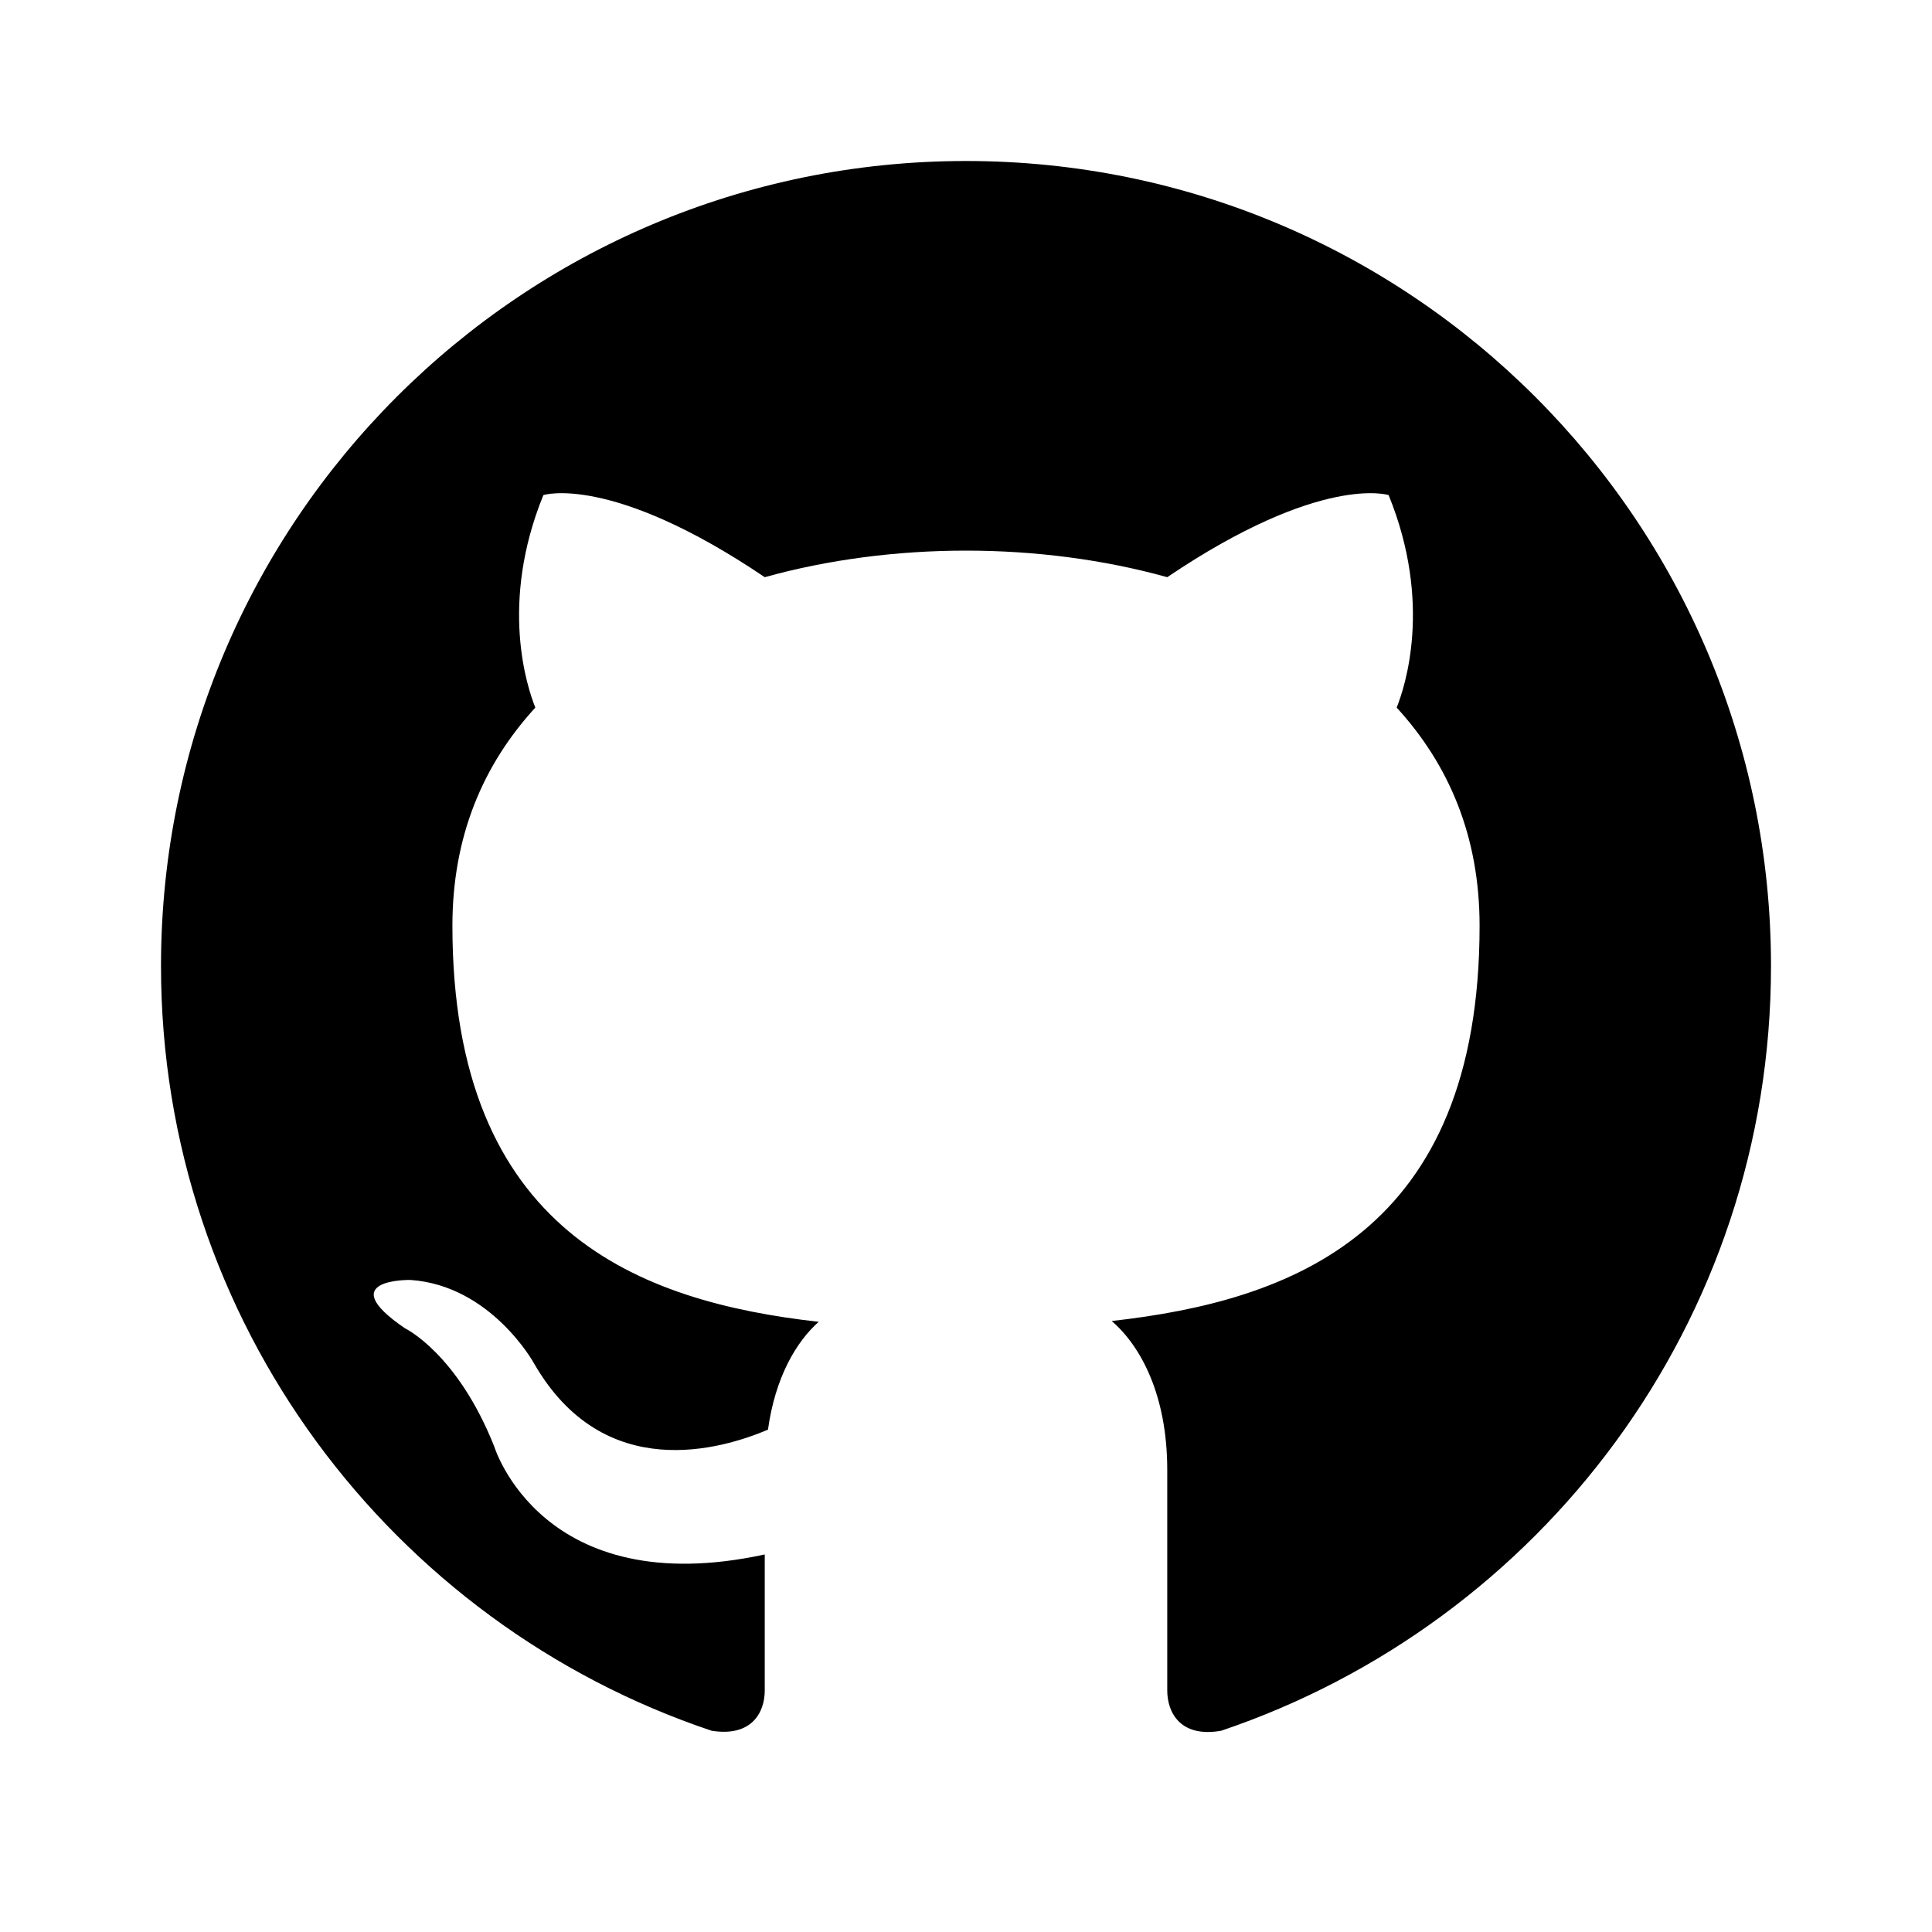
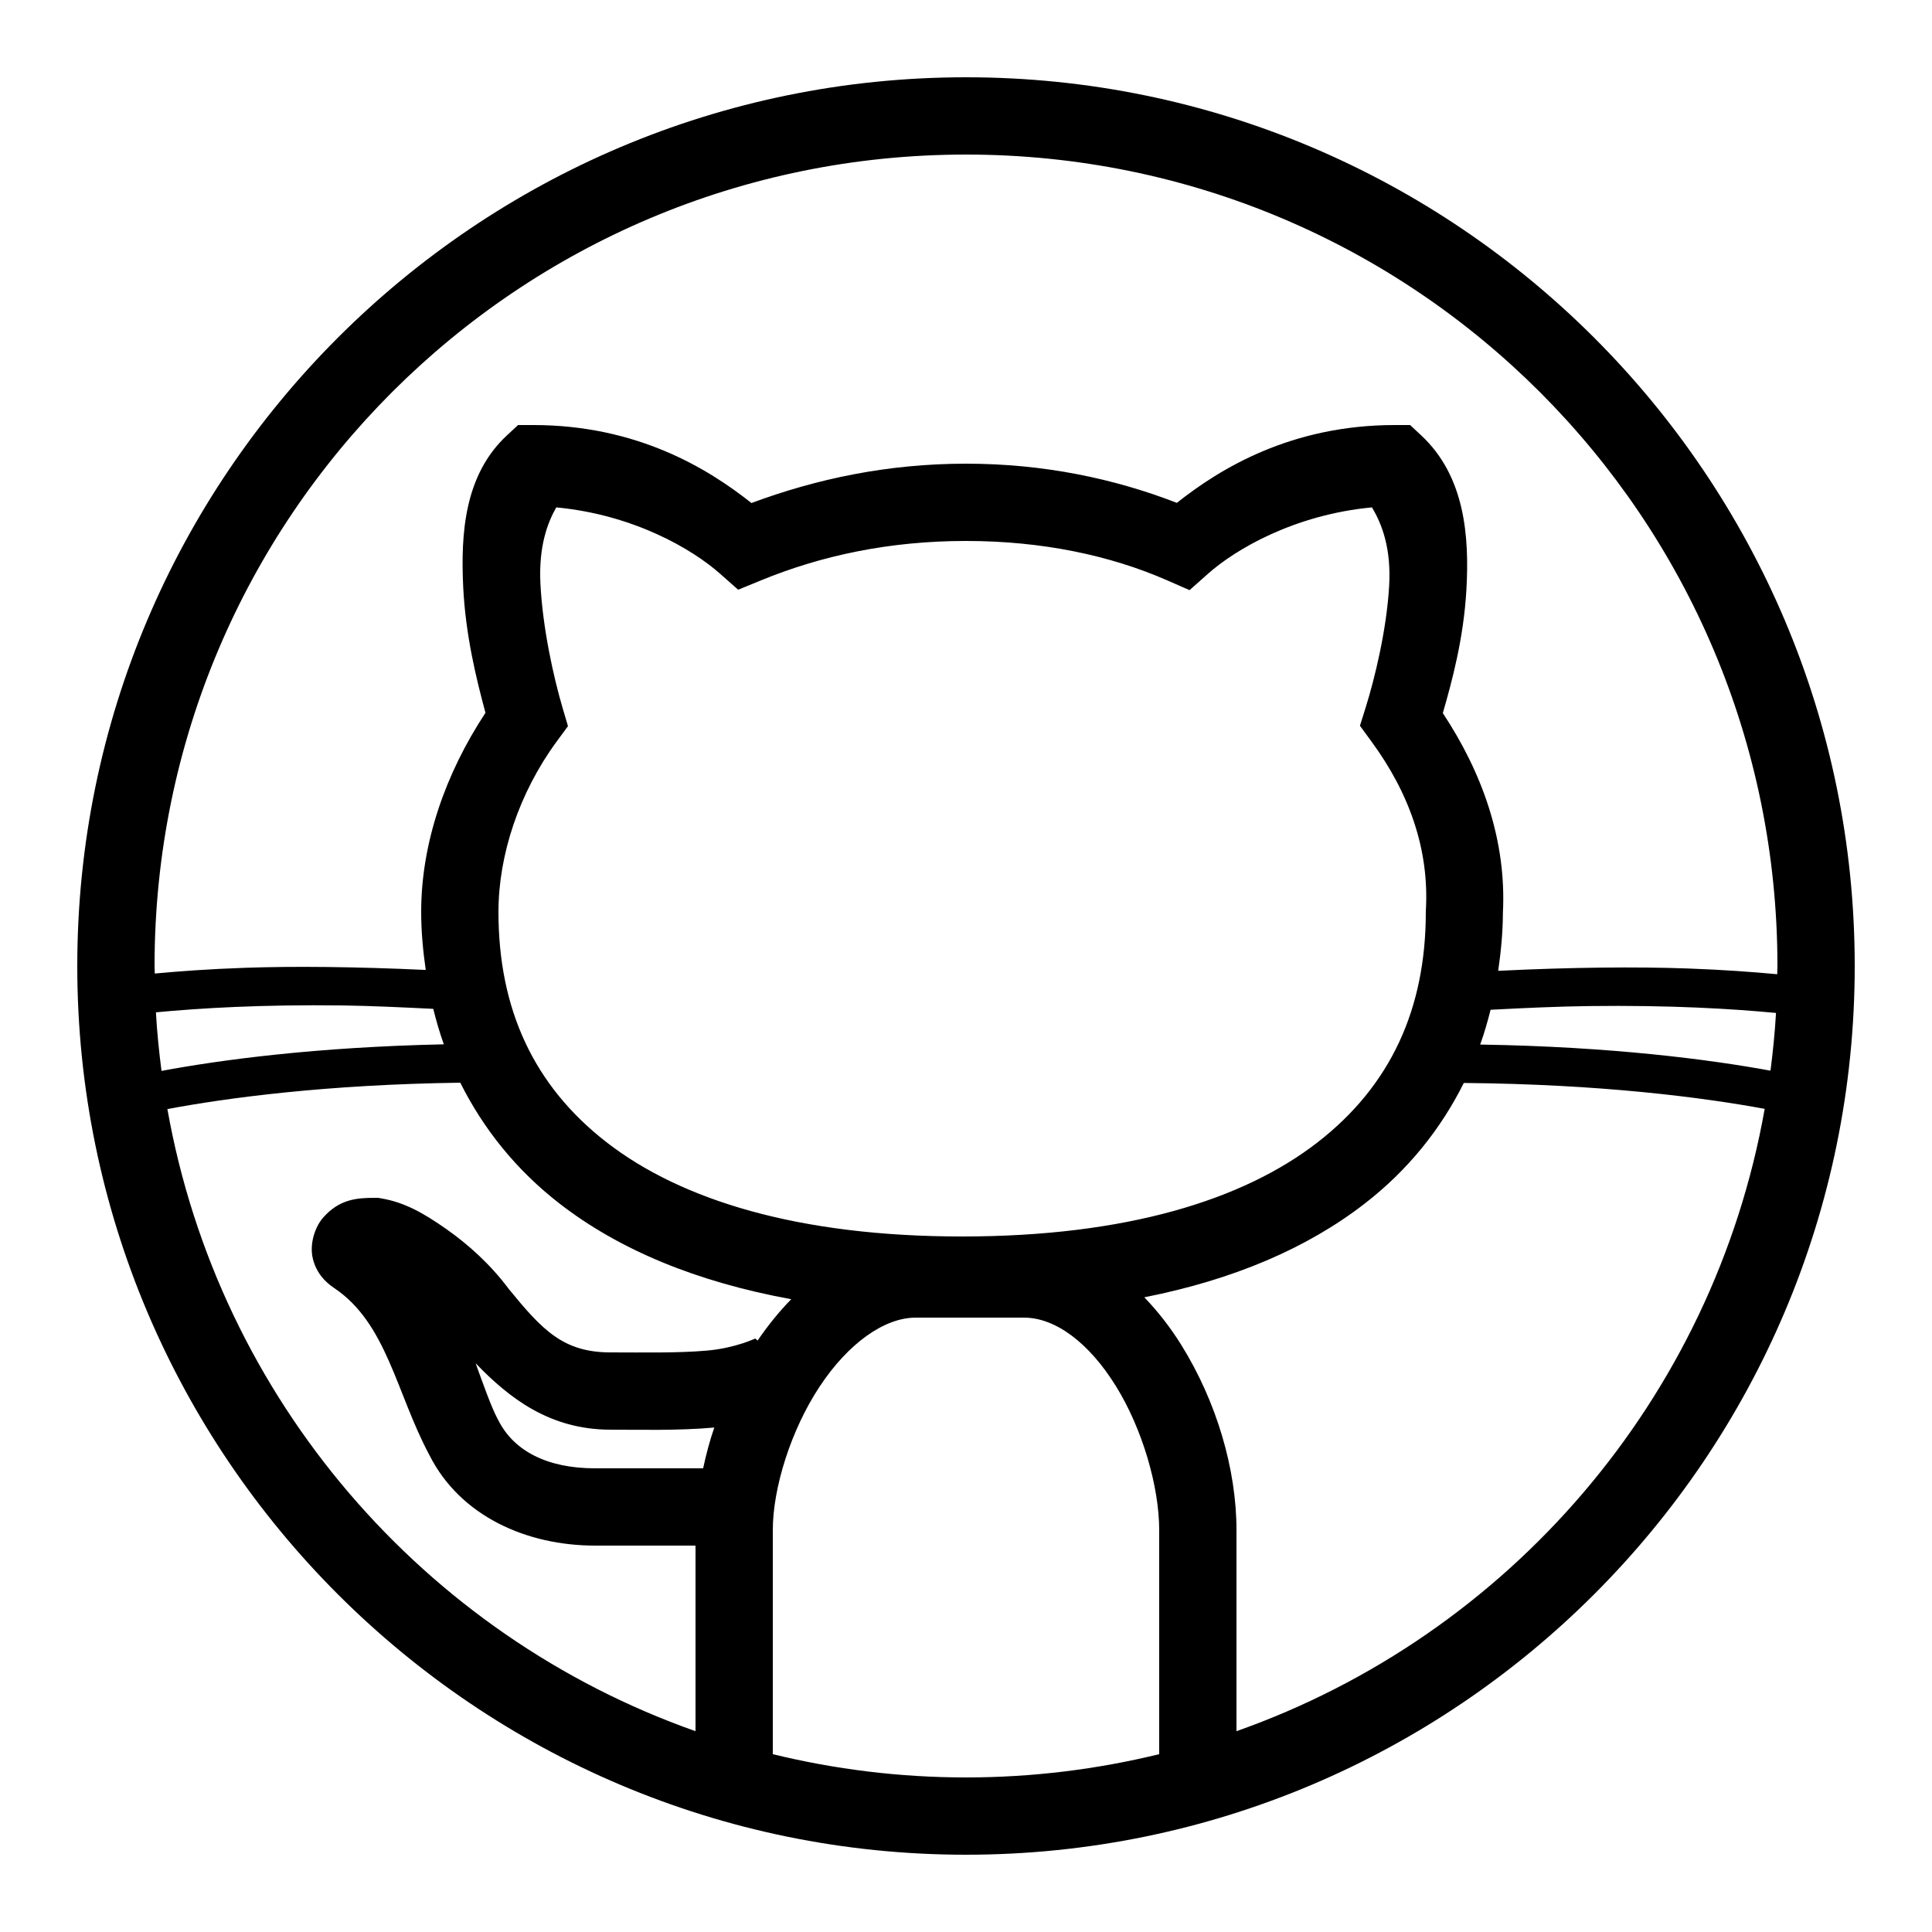
- <svg width="24" height="24" viewBox="0 0 24 24">
-   <path d="M12 2C6.477 2 2 6.477 2 12c0 4.42 2.87 8.17 6.84 9.5.5.08.66-.23.66-.5v-1.69c-2.77.6-3.36-1.34-3.36-1.34-.46-1.16-1.11-1.47-1.11-1.47-.91-.62.07-.6.07-.6 1 .07 1.53 1.03 1.53 1.03.87 1.52 2.34 1.07 2.91.83.09-.65.35-1.09.63-1.34-2.22-.25-4.55-1.11-4.55-4.92 0-1.11.38-2 1.03-2.71-.1-.25-.45-1.29.1-2.64 0 0 .84-.27 2.75 1.02.79-.22 1.65-.33 2.5-.33.85 0 1.71.11 2.5.33 1.91-1.29 2.75-1.02 2.75-1.02.55 1.35.2 2.39.1 2.64.65.71 1.03 1.6 1.03 2.71 0 3.82-2.34 4.66-4.57 4.91.36.31.69.92.69 1.85V21c0 .27.16.59.67.5C19.14 20.16 22 16.42 22 12A10 10 0 0012 2z" />
+ <svg xmlns="http://www.w3.org/2000/svg" viewBox="0 0 50 50" width="50px" height="50px">
+   <path d="M 25 2 C 12.311 2 2 12.311 2 25 C 2 37.689 12.311 48 25 48 C 37.689 48 48 37.689 48 25 C 48 12.311 37.689 2 25 2 z M 25 4 C 36.607 4 46 13.393 46 25 C 46 25.071 45.995 25.142 45.994 25.213 C 45.355 25.154 44.616 25.098 43.676 25.064 C 42.347 25.017 40.672 25.031 38.773 25.125 C 38.844 24.635 38.893 24.137 38.895 23.627 C 38.991 21.754 38.363 20.002 37.34 18.455 C 37.587 17.601 37.877 16.515 37.949 15.283 C 38.032 13.879 37.911 12.322 36.783 11.27 L 36.494 11 L 36.1 11 C 33.417 11 31.58 12.123 30.457 13.014 C 28.836 12.386 27.012 12 25 12 C 22.976 12 21.136 12.391 19.447 13.018 C 18.325 12.127 16.487 11 13.801 11 L 13.408 11 L 13.119 11.268 C 12.021 12.287 11.92 13.802 11.988 15.199 C 12.049 16.432 12.322 17.552 12.564 18.447 C 11.524 20.025 10.9 21.822 10.9 23.6 C 10.9 24.111 10.948 24.61 11.018 25.102 C 9.212 25.018 7.602 25.002 6.324 25.047 C 5.385 25.08 4.645 25.136 4.006 25.195 C 4.005 25.13 4 25.065 4 25 C 4 13.393 13.393 4 25 4 z M 14.396 13.131 C 16.414 13.322 17.932 14.223 18.635 14.848 L 19.104 15.262 L 19.682 15.025 C 21.263 14.374 23.027 14 25 14 C 26.973 14 28.737 14.376 30.199 15.016 L 30.785 15.273 L 31.264 14.848 C 31.967 14.223 33.487 13.322 35.506 13.131 C 35.774 13.576 36.007 14.209 35.951 15.166 C 35.884 16.312 35.577 17.56 35.346 18.301 L 35.195 18.783 L 35.494 19.191 C 36.484 20.541 36.988 22.001 36.902 23.545 L 36.9 23.572 L 36.9 23.6 C 36.9 26.095 36.002 28.092 34.088 29.572 C 32.174 31.052 29.153 32 24.9 32 C 20.648 32 17.625 31.052 15.711 29.572 C 13.797 28.092 12.9 26.095 12.9 23.6 C 12.9 22.135 13.429 20.524 14.406 19.191 L 14.699 18.793 L 14.559 18.318 C 14.327 17.53 14.043 16.254 13.986 15.102 C 13.939 14.143 14.166 13.537 14.396 13.131 z M 8.885 26.021 C 9.591 26.031 10.401 26.069 11.213 26.109 C 11.29 26.421 11.379 26.728 11.486 27.027 C 8.179 27.097 5.705 27.43 4.18 27.715 C 4.115 27.214 4.064 26.71 4.035 26.199 C 5.162 26.092 6.751 25.994 8.885 26.021 z M 41.115 26.037 C 43.248 26.01 44.836 26.108 45.963 26.215 C 45.934 26.718 45.884 27.216 45.82 27.709 C 44.241 27.419 41.7 27.087 38.307 27.033 C 38.412 26.74 38.5 26.438 38.576 26.133 C 39.471 26.085 40.345 26.047 41.115 26.037 z M 11.912 28.02 C 12.509 29.215 13.362 30.283 14.488 31.154 C 16.029 32.346 18.032 33.178 20.477 33.623 C 20.157 33.952 19.866 34.313 19.607 34.693 L 19.547 34.641 C 19.552 34.634 19.05 34.886 18.299 34.953 C 17.548 35.02 16.622 35 15.801 35 C 14.576 35 14.036 34.421 13.174 33.367 C 12.696 32.724 12.114 32.202 11.549 31.807 C 10.97 31.401 10.476 31.116 9.865 31.014 L 9.783 31 L 9.699 31 C 9.233 31 8.781 31.034 8.359 31.516 C 8.149 31.757 8.003 32.203 8.098 32.58 C 8.192 32.958 8.431 33.19 8.645 33.332 C 10.011 34.243 10.253 36.047 11.109 37.65 C 11.909 39.244 13.636 40 15.4 40 L 18 40 L 18 44.803 C 10.968 42.321 5.665 36.205 4.332 28.703 C 5.863 28.415 8.427 28.068 11.912 28.02 z M 37.883 28.027 C 41.446 28.058 44.081 28.404 45.67 28.697 C 44.339 36.202 39.034 42.32 32 44.803 L 32 39.6 C 32 38.015 31.48 36.268 30.574 34.811 C 30.299 34.368 29.976 33.95 29.615 33.574 C 31.93 33.117 33.832 32.299 35.312 31.154 C 36.437 30.285 37.288 29.22 37.883 28.027 z M 23.699 34.1 L 26.5 34.1 C 27.313 34.1 28.18 34.747 28.875 35.865 C 29.57 36.983 30 38.484 30 39.6 L 30 45.398 C 28.397 45.789 26.724 46 25 46 C 23.276 46 21.603 45.789 20 45.398 L 20 39.6 C 20 38.509 20.468 37.011 21.209 35.889 C 21.95 34.766 22.886 34.1 23.699 34.1 z M 12.309 35.281 C 13.174 36.179 14.223 37 15.801 37 C 16.58 37 17.552 37.028 18.477 36.945 C 18.48 36.945 18.483 36.944 18.486 36.943 C 18.365 37.293 18.274 37.646 18.197 38 L 15.4 38 C 14.167 38 13.296 37.554 12.895 36.752 L 12.887 36.738 L 12.881 36.727 C 12.716 36.421 12.501 35.811 12.309 35.281 z" />
</svg>
